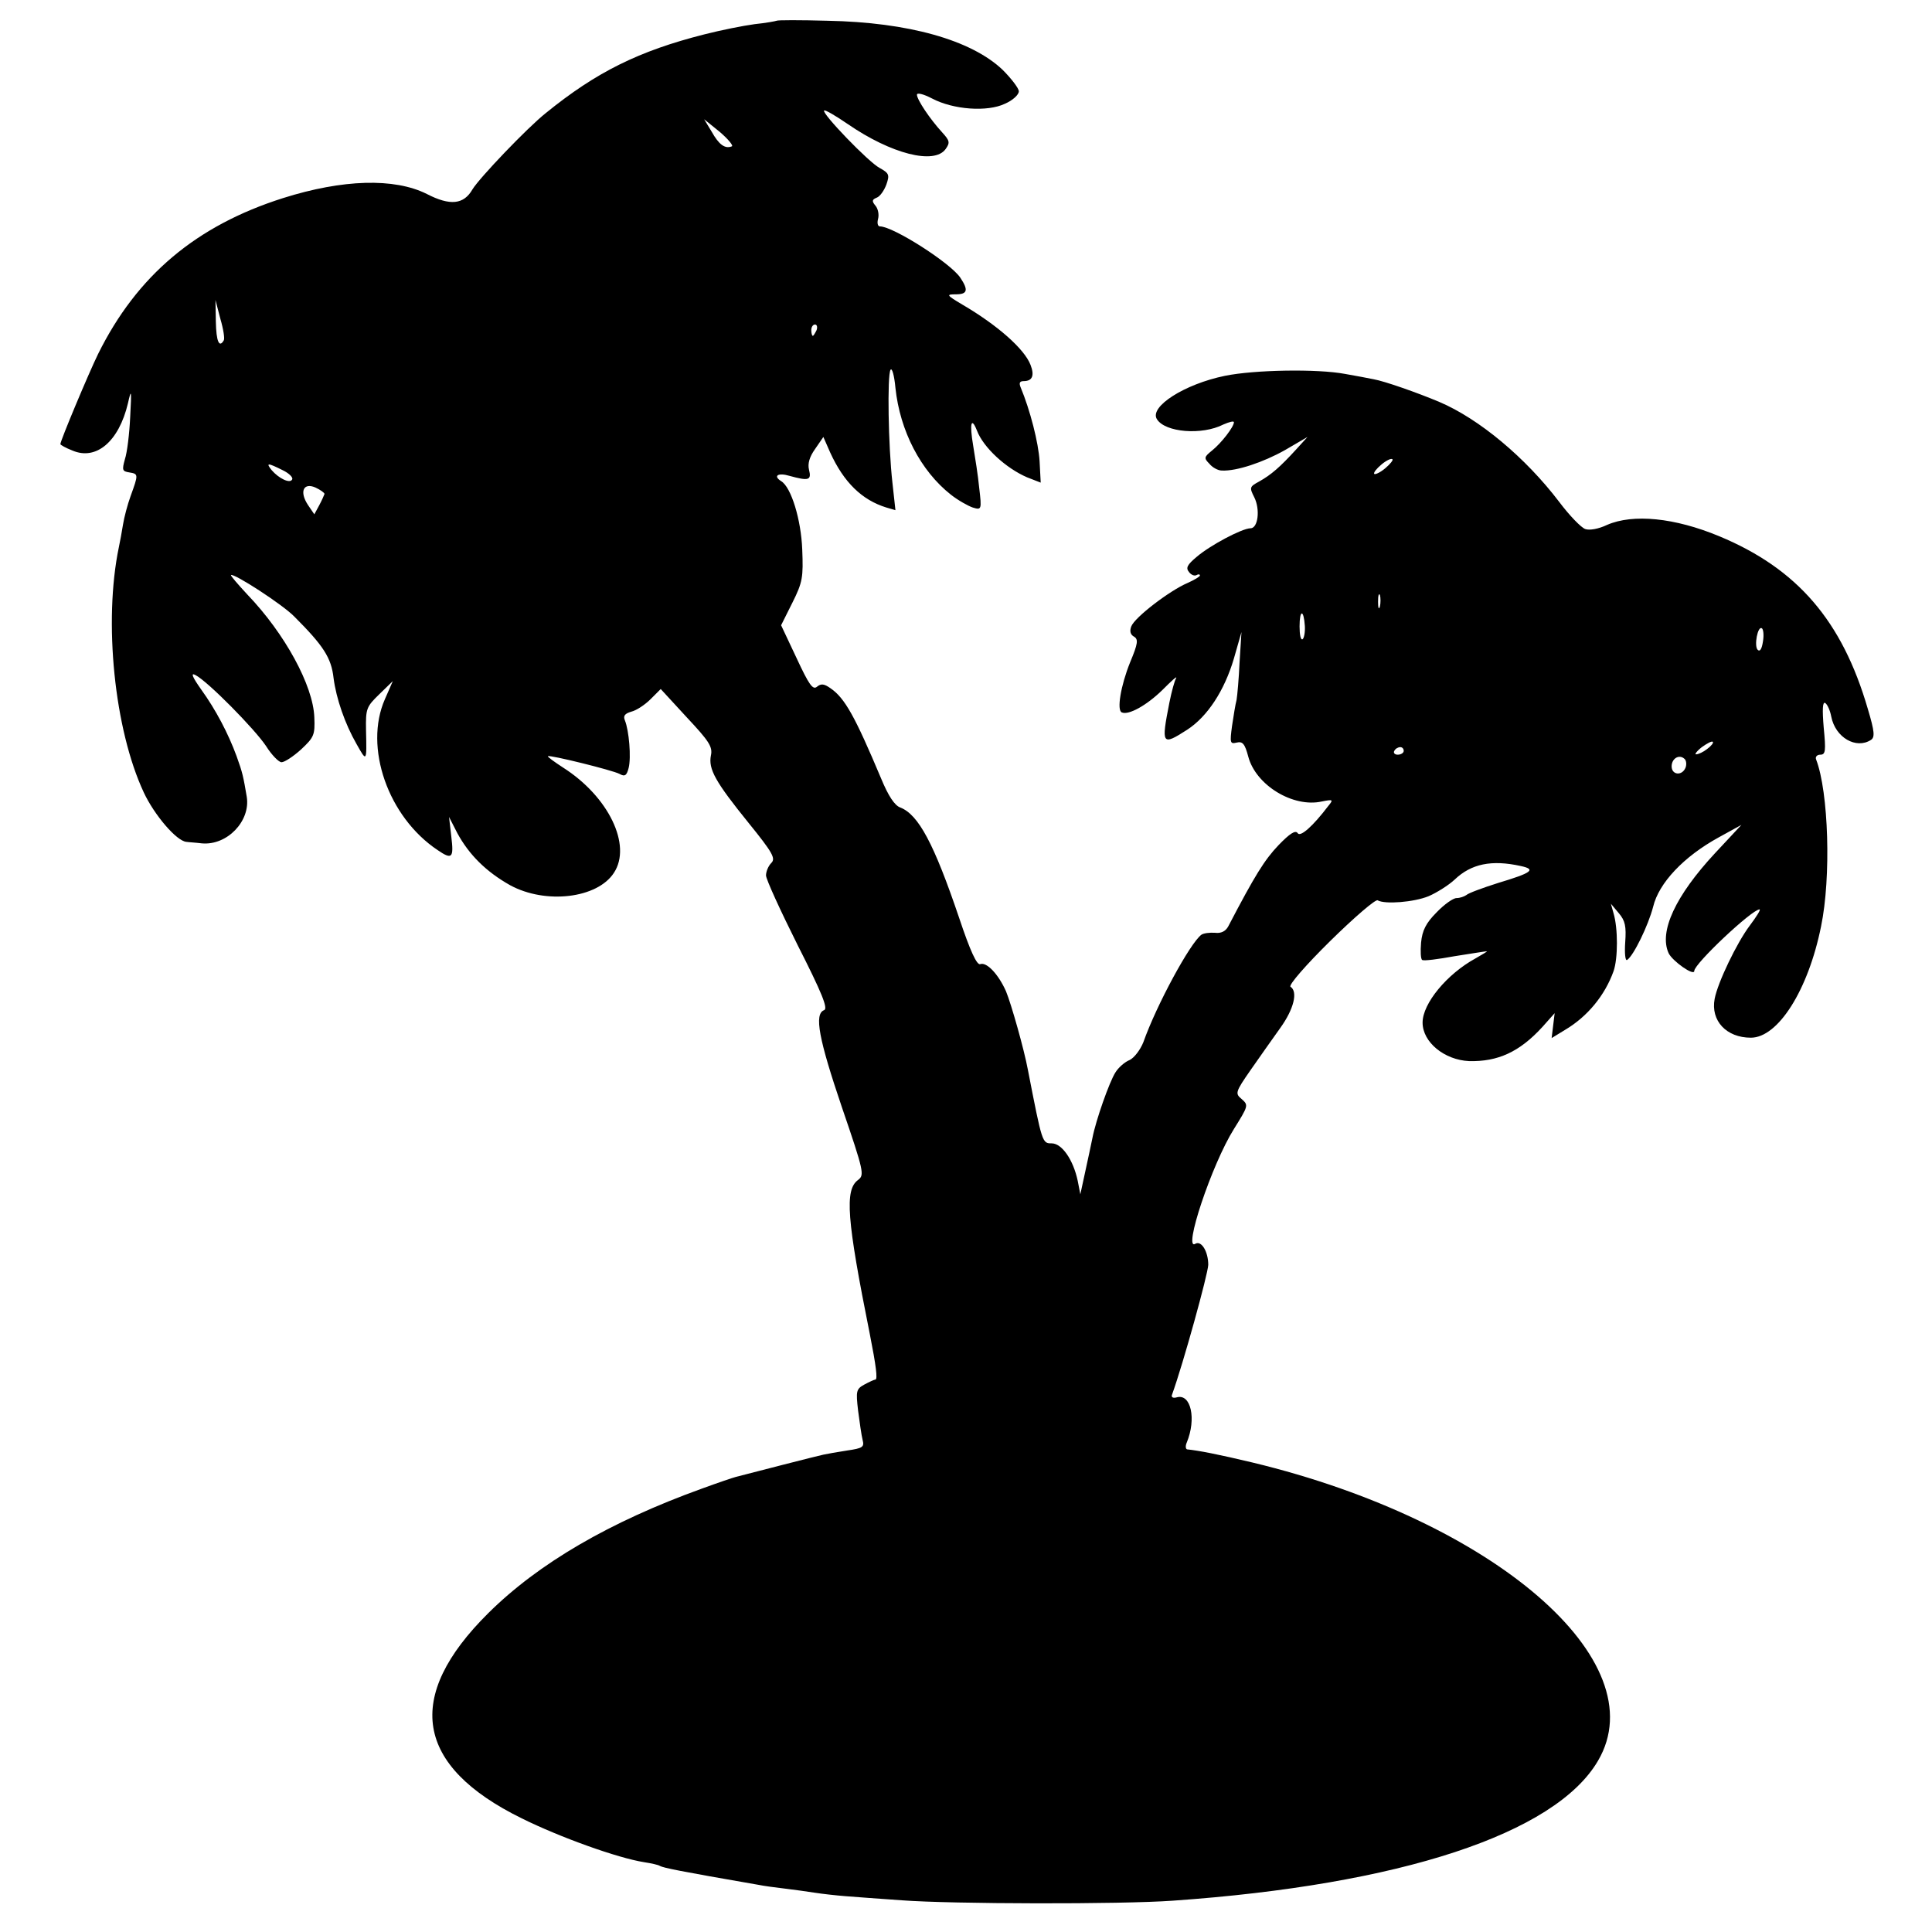
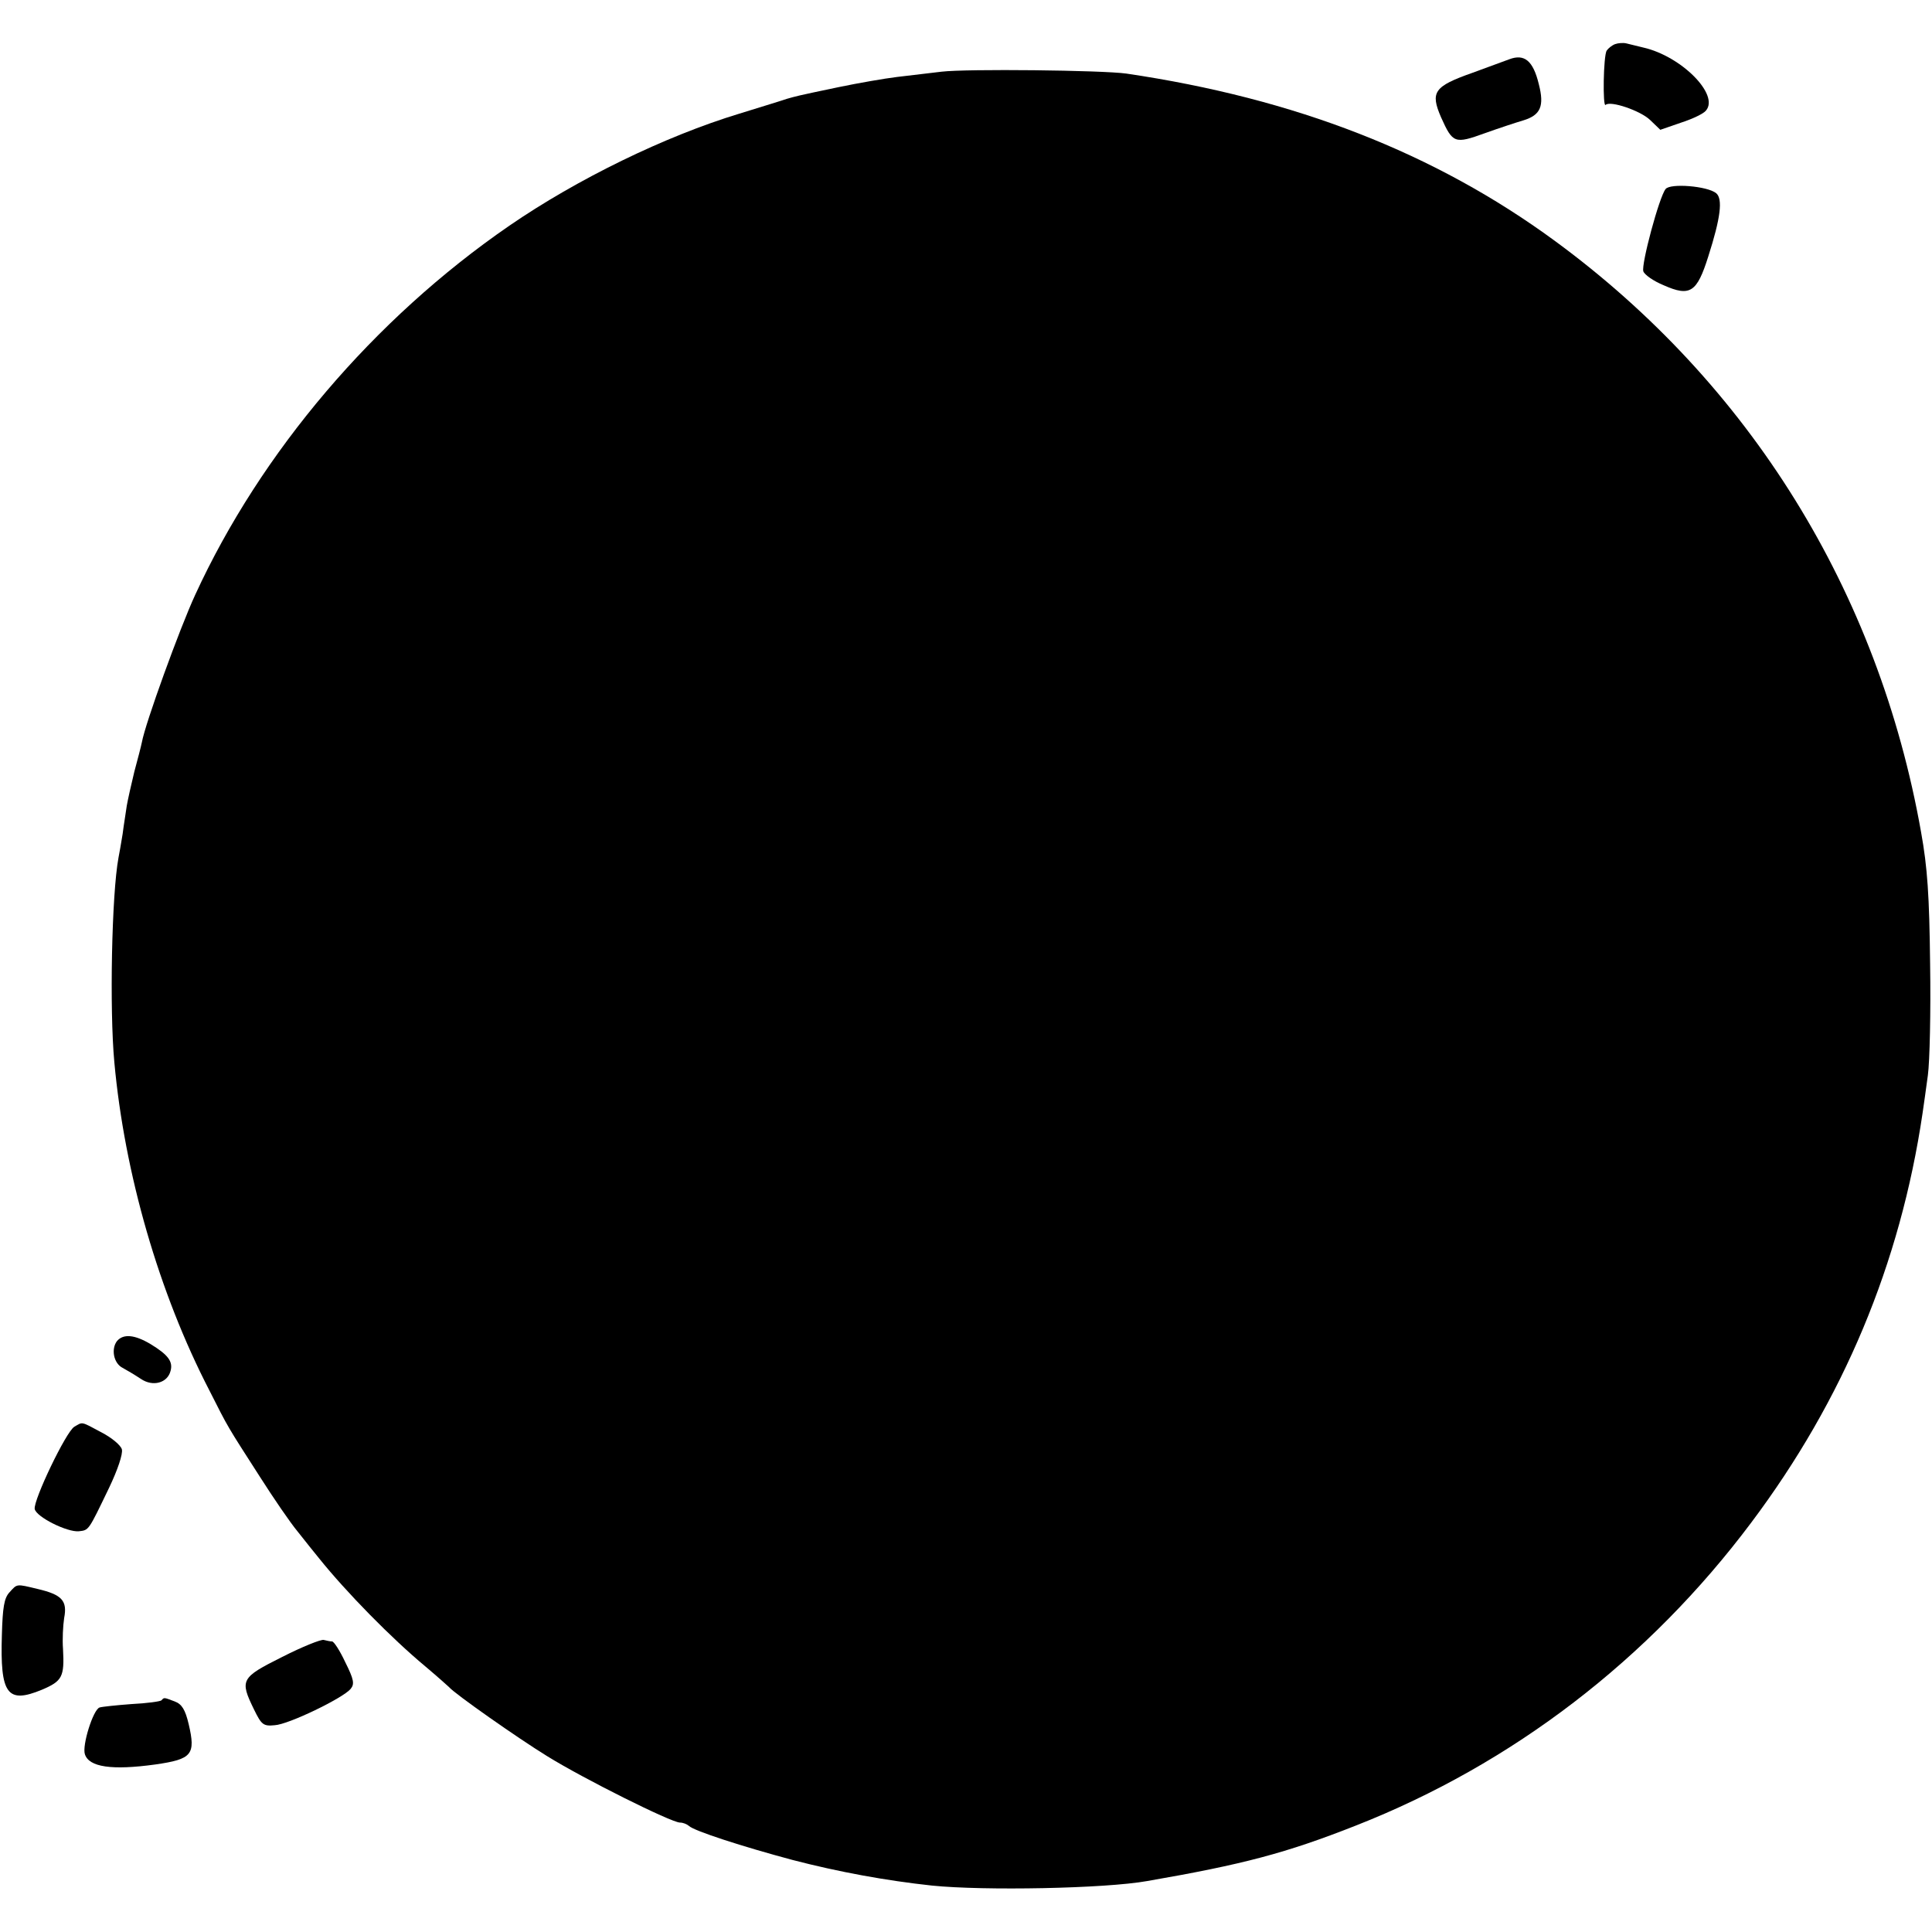
<svg xmlns="http://www.w3.org/2000/svg" version="1.0" width="512pt" height="512pt" viewBox="0 0 512 512" preserveAspectRatio="xMidYMid meet">
  <g transform="translate(0,512) scale(0.1,-0.1)" fill="#000000" stroke="none">
-     <path d="M2058 5065 c-2 -1 -28 -6 -58 -9 -30 -4 -90 -16 -133 -27 -174 -44 -287 -100 -421 -209 -49 -39 -176 -172 -194 -202 -23 -40 -59 -44 -121 -12 -86 43 -223 39 -381 -11 -230 -73 -387 -205 -490 -413 -25 -51 -100 -230 -100 -239 0 -2 14 -10 32 -17 63 -27 123 24 147 125 9 40 10 37 6 -36 -2 -44 -8 -94 -14 -112 -8 -29 -7 -32 12 -35 24 -4 24 -5 3 -63 -8 -22 -17 -56 -20 -75 -3 -19 -8 -46 -11 -60 -41 -197 -12 -483 66 -650 28 -60 87 -129 113 -131 6 -1 25 -2 41 -4 67 -6 129 59 119 123 -9 53 -11 64 -27 108 -22 60 -55 123 -94 177 -24 34 -28 45 -15 38 33 -17 157 -143 187 -188 15 -24 34 -43 41 -43 8 0 31 15 52 34 34 32 37 38 35 85 -3 84 -78 222 -178 326 -25 27 -44 49 -43 51 7 6 137 -78 168 -110 77 -77 98 -109 104 -163 7 -54 30 -121 61 -175 27 -48 27 -48 25 37 -1 57 1 62 35 95 l36 35 -21 -48 c-56 -127 8 -312 140 -400 38 -26 43 -21 36 36 l-6 52 22 -43 c31 -57 76 -102 140 -138 94 -51 231 -35 275 33 48 73 -14 202 -135 279 -23 15 -41 28 -40 30 5 4 171 -37 190 -47 14 -8 19 -4 24 16 7 28 1 99 -10 126 -5 12 0 18 17 23 13 3 36 18 51 33 l27 27 69 -75 c59 -63 69 -78 64 -101 -7 -36 11 -69 100 -179 64 -79 72 -94 60 -106 -8 -8 -14 -23 -14 -33 0 -10 38 -93 84 -185 64 -126 81 -168 70 -172 -27 -10 -14 -77 47 -257 59 -172 60 -180 43 -193 -36 -26 -30 -104 31 -408 17 -86 21 -120 15 -121 -3 0 -16 -6 -29 -13 -22 -12 -23 -17 -17 -69 4 -31 9 -66 12 -78 5 -19 0 -22 -41 -28 -26 -4 -54 -9 -63 -11 -15 -3 -190 -48 -232 -59 -8 -2 -49 -16 -90 -31 -244 -88 -433 -198 -566 -330 -224 -222 -194 -405 89 -544 101 -50 254 -105 324 -116 19 -3 38 -7 42 -10 10 -5 47 -13 261 -50 14 -3 45 -7 70 -10 25 -3 61 -8 80 -11 19 -3 55 -7 80 -9 25 -2 92 -7 150 -11 132 -10 581 -11 718 -1 602 42 1014 177 1127 371 155 264 -276 636 -915 790 -92 22 -144 32 -174 35 -4 1 -5 9 -1 18 26 63 11 130 -26 120 -10 -3 -16 0 -13 7 30 83 95 319 96 344 0 35 -18 65 -34 56 -34 -22 43 210 102 304 38 61 39 63 21 79 -18 15 -18 18 23 77 23 33 59 84 79 112 36 50 47 96 27 109 -6 4 41 58 105 121 64 63 121 112 126 108 19 -11 96 -5 135 11 21 9 53 29 69 44 44 42 98 53 175 36 42 -9 30 -18 -60 -45 -41 -13 -79 -27 -84 -32 -6 -4 -17 -8 -26 -8 -9 0 -33 -17 -53 -38 -28 -28 -38 -48 -41 -80 -2 -23 -1 -44 3 -46 4 -3 42 2 86 10 44 7 82 13 85 13 3 0 -11 -8 -30 -19 -75 -41 -140 -119 -140 -170 0 -52 58 -99 123 -102 76 -2 134 24 195 91 l32 36 -4 -33 -4 -33 36 22 c59 35 105 91 128 155 12 34 12 114 0 154 l-7 25 21 -25 c17 -20 20 -35 17 -77 -2 -29 0 -50 5 -47 17 11 56 91 69 141 15 63 81 133 174 184 l60 33 -70 -75 c-105 -113 -149 -208 -123 -265 10 -21 68 -62 68 -47 0 19 153 163 173 163 4 0 -8 -19 -26 -43 -34 -45 -85 -151 -93 -194 -11 -58 31 -103 96 -103 72 0 152 126 186 295 27 130 20 356 -13 442 -3 7 2 13 11 13 14 0 15 10 9 72 -4 48 -3 69 4 65 6 -4 13 -20 16 -36 11 -56 66 -87 105 -62 11 7 10 22 -8 82 -68 234 -187 372 -394 458 -118 49 -228 60 -297 30 -23 -11 -47 -15 -58 -11 -11 4 -42 36 -69 72 -89 117 -212 220 -318 265 -57 24 -145 55 -174 60 -14 3 -47 9 -75 14 -74 14 -241 11 -319 -5 -107 -22 -201 -82 -180 -115 22 -35 119 -43 176 -14 16 7 28 10 28 6 0 -12 -33 -55 -58 -75 -21 -17 -22 -20 -7 -35 8 -10 23 -18 33 -18 39 -2 110 22 167 54 l60 35 -30 -33 c-43 -47 -66 -67 -98 -85 -26 -14 -26 -16 -13 -42 16 -32 10 -82 -10 -82 -22 0 -107 -45 -143 -76 -25 -21 -29 -29 -20 -40 6 -8 15 -11 20 -8 5 3 9 2 9 -1 0 -3 -15 -12 -33 -20 -47 -20 -140 -91 -149 -115 -5 -13 -2 -22 7 -27 12 -7 11 -18 -10 -68 -25 -62 -36 -128 -22 -133 18 -8 66 19 107 59 24 24 40 39 37 32 -4 -6 -12 -35 -18 -65 -22 -112 -20 -115 47 -72 54 35 99 104 124 189 l20 70 -5 -80 c-2 -44 -6 -89 -8 -100 -3 -11 -8 -42 -12 -69 -6 -45 -5 -48 12 -44 16 4 22 -3 31 -37 20 -76 119 -136 195 -119 30 6 31 5 17 -12 -41 -54 -74 -83 -81 -72 -6 9 -21 -1 -51 -32 -37 -39 -62 -79 -133 -215 -7 -13 -19 -19 -35 -17 -14 1 -30 -1 -36 -5 -30 -22 -119 -186 -154 -285 -8 -20 -24 -41 -36 -47 -13 -5 -30 -20 -38 -33 -16 -25 -52 -127 -61 -174 -3 -16 -12 -56 -19 -89 l-13 -60 -7 36 c-12 56 -42 99 -69 99 -25 0 -25 0 -63 195 -10 54 -44 174 -58 208 -20 45 -51 78 -68 72 -9 -4 -27 35 -56 122 -67 198 -108 274 -156 293 -15 5 -32 31 -51 77 -69 164 -96 213 -134 239 -17 12 -25 13 -36 4 -11 -9 -21 5 -54 76 l-41 87 30 60 c27 54 29 67 26 141 -3 78 -29 165 -56 181 -22 14 -8 23 22 14 51 -14 59 -12 52 16 -4 16 1 34 16 55 l22 32 18 -41 c36 -79 84 -126 149 -146 l24 -7 -8 73 c-11 97 -14 284 -5 299 4 6 10 -15 13 -48 12 -114 67 -220 147 -283 19 -15 46 -30 58 -34 23 -7 24 -6 17 52 -3 32 -11 82 -16 112 -10 59 -5 78 10 40 17 -45 77 -100 133 -124 l36 -14 -3 57 c-3 49 -25 135 -50 195 -5 12 -3 17 8 17 23 0 29 15 18 43 -16 42 -87 105 -181 160 -42 25 -43 27 -17 27 31 0 34 11 12 44 -26 39 -178 136 -213 136 -6 0 -8 9 -5 20 3 11 0 27 -7 35 -10 12 -9 16 3 21 9 3 20 19 26 35 9 26 7 30 -18 44 -29 15 -154 145 -147 152 2 3 31 -14 63 -36 115 -79 229 -108 259 -66 12 17 11 22 -9 44 -33 36 -67 87 -67 100 0 6 17 2 40 -10 57 -30 147 -36 193 -14 21 9 37 24 37 33 0 8 -20 34 -43 57 -83 79 -250 126 -464 130 -72 2 -133 2 -135 0z m-119 -333 c-18 -7 -34 5 -53 39 l-20 33 42 -34 c22 -19 37 -37 31 -38z m-1346 -514 c-12 -21 -20 -3 -21 50 l-1 57 13 -50 c8 -27 12 -53 9 -57z m1571 27 c-4 -8 -8 -15 -10 -15 -2 0 -4 7 -4 15 0 8 4 15 10 15 5 0 7 -7 4 -15z m1507 -366 c-13 -11 -26 -17 -29 -15 -3 3 6 14 19 25 13 11 26 17 29 14 3 -2 -6 -13 -19 -24z m-2922 -5 c17 -8 29 -20 25 -25 -6 -11 -35 3 -54 25 -16 20 -11 20 29 0z m111 -63 c-1 -3 -7 -17 -14 -30 l-13 -24 -17 25 c-23 35 -12 60 20 46 13 -6 24 -14 24 -17z m2797 -298 c-3 -10 -5 -4 -5 12 0 17 2 24 5 18 2 -7 2 -21 0 -30z m-199 -52 c1 -16 -2 -32 -6 -35 -5 -3 -8 12 -8 34 0 45 11 46 14 1z m1214 -41 c-3 -20 -8 -28 -14 -22 -10 10 0 64 11 57 4 -2 6 -18 3 -35z m-148 -285 c-10 -8 -23 -14 -29 -14 -5 -1 1 8 15 19 14 10 27 17 29 14 3 -2 -4 -11 -15 -19z m-804 -5 c0 -5 -7 -10 -16 -10 -8 0 -12 5 -9 10 3 6 10 10 16 10 5 0 9 -4 9 -10z m747 -44 c-9 -23 -37 -20 -37 3 0 21 20 33 34 20 5 -4 6 -15 3 -23z" />
+     <path d="M4280 5003 c-8 -3 -18 -11 -22 -17 -9 -13 -11 -152 -3 -144 12 12 92 -15 118 -40 l27 -26 55 19 c31 10 60 24 66 32 36 42 -65 144 -166 167 -16 4 -37 9 -45 11 -8 2 -22 1 -30 -2z" />
+     <path d="M4000 4963 c-8 -3 -52 -19 -98 -36 -102 -36 -112 -51 -83 -118 31 -69 36 -71 116 -42 39 14 85 29 102 34 46 14 56 38 41 96 -15 62 -38 81 -78 66z" />
+     <path d="M2495 4930 c-33 -4 -86 -10 -118 -14 -33 -4 -102 -16 -155 -27 -115 -24 -112 -24 -137 -31 -11 -4 -67 -21 -125 -39 -198 -60 -431 -174 -610 -297 -359 -247 -659 -600 -833 -979 -41 -89 -132 -340 -141 -390 -2 -10 -11 -45 -20 -78 -8 -33 -17 -73 -20 -90 -2 -16 -8 -50 -11 -75 -4 -25 -9 -53 -11 -63 -18 -97 -24 -402 -11 -542 27 -295 118 -611 252 -870 51 -101 46 -92 134 -229 35 -55 80 -121 100 -145 20 -25 45 -57 56 -70 73 -91 193 -213 282 -287 32 -27 60 -52 63 -55 14 -17 182 -135 260 -183 95 -59 329 -176 352 -176 8 0 18 -4 24 -9 13 -13 143 -55 274 -90 123 -32 249 -55 370 -68 138 -14 458 -8 570 12 254 44 368 74 553 147 415 163 776 440 1048 803 244 325 395 686 454 1085 3 19 9 64 14 100 5 36 8 169 6 295 -2 181 -7 256 -24 350 -113 638 -454 1188 -971 1567 -318 233 -688 377 -1135 443 -64 9 -424 13 -490 5z" />
+     <path d="M4414 4619 c-17 -21 -65 -200 -59 -218 3 -9 27 -26 54 -37 70 -31 88 -19 118 76 33 103 39 153 21 168 -23 19 -122 27 -134 11z" />
+     <path d="M310 1566 c-16 -21 -9 -59 15 -71 11 -6 33 -19 48 -29 32 -22 71 -11 79 21 7 25 -7 43 -53 71 -42 25 -72 28 -89 8z" />
+     <path d="M197 1339 c-22 -13 -109 -195 -105 -218 4 -21 86 -62 117 -59 27 3 25 1 80 115 23 48 37 90 34 102 -3 11 -27 31 -54 45 -56 30 -49 28 -72 15z" />
+     <path d="M25 900 c-14 -15 -18 -40 -20 -112 -5 -158 14 -184 106 -146 54 23 60 34 56 108 -2 25 0 62 3 82 9 46 -6 62 -70 77 -58 14 -54 14 -75 -9z" />
+     <path d="M748 729 c-110 -55 -113 -61 -75 -139 20 -41 25 -45 55 -42 37 2 181 72 201 96 11 13 9 25 -14 71 -14 30 -30 55 -35 55 -5 0 -14 2 -22 4 -7 2 -57 -18 -110 -45z" />
+     <path d="M428 614 c-3 -3 -39 -8 -80 -10 -40 -3 -78 -7 -84 -9 -17 -5 -47 -101 -39 -124 11 -34 71 -43 187 -27 97 14 107 26 88 107 -9 38 -18 53 -37 60 -29 11 -28 11 -35 3z" />
  </g>
</svg>
